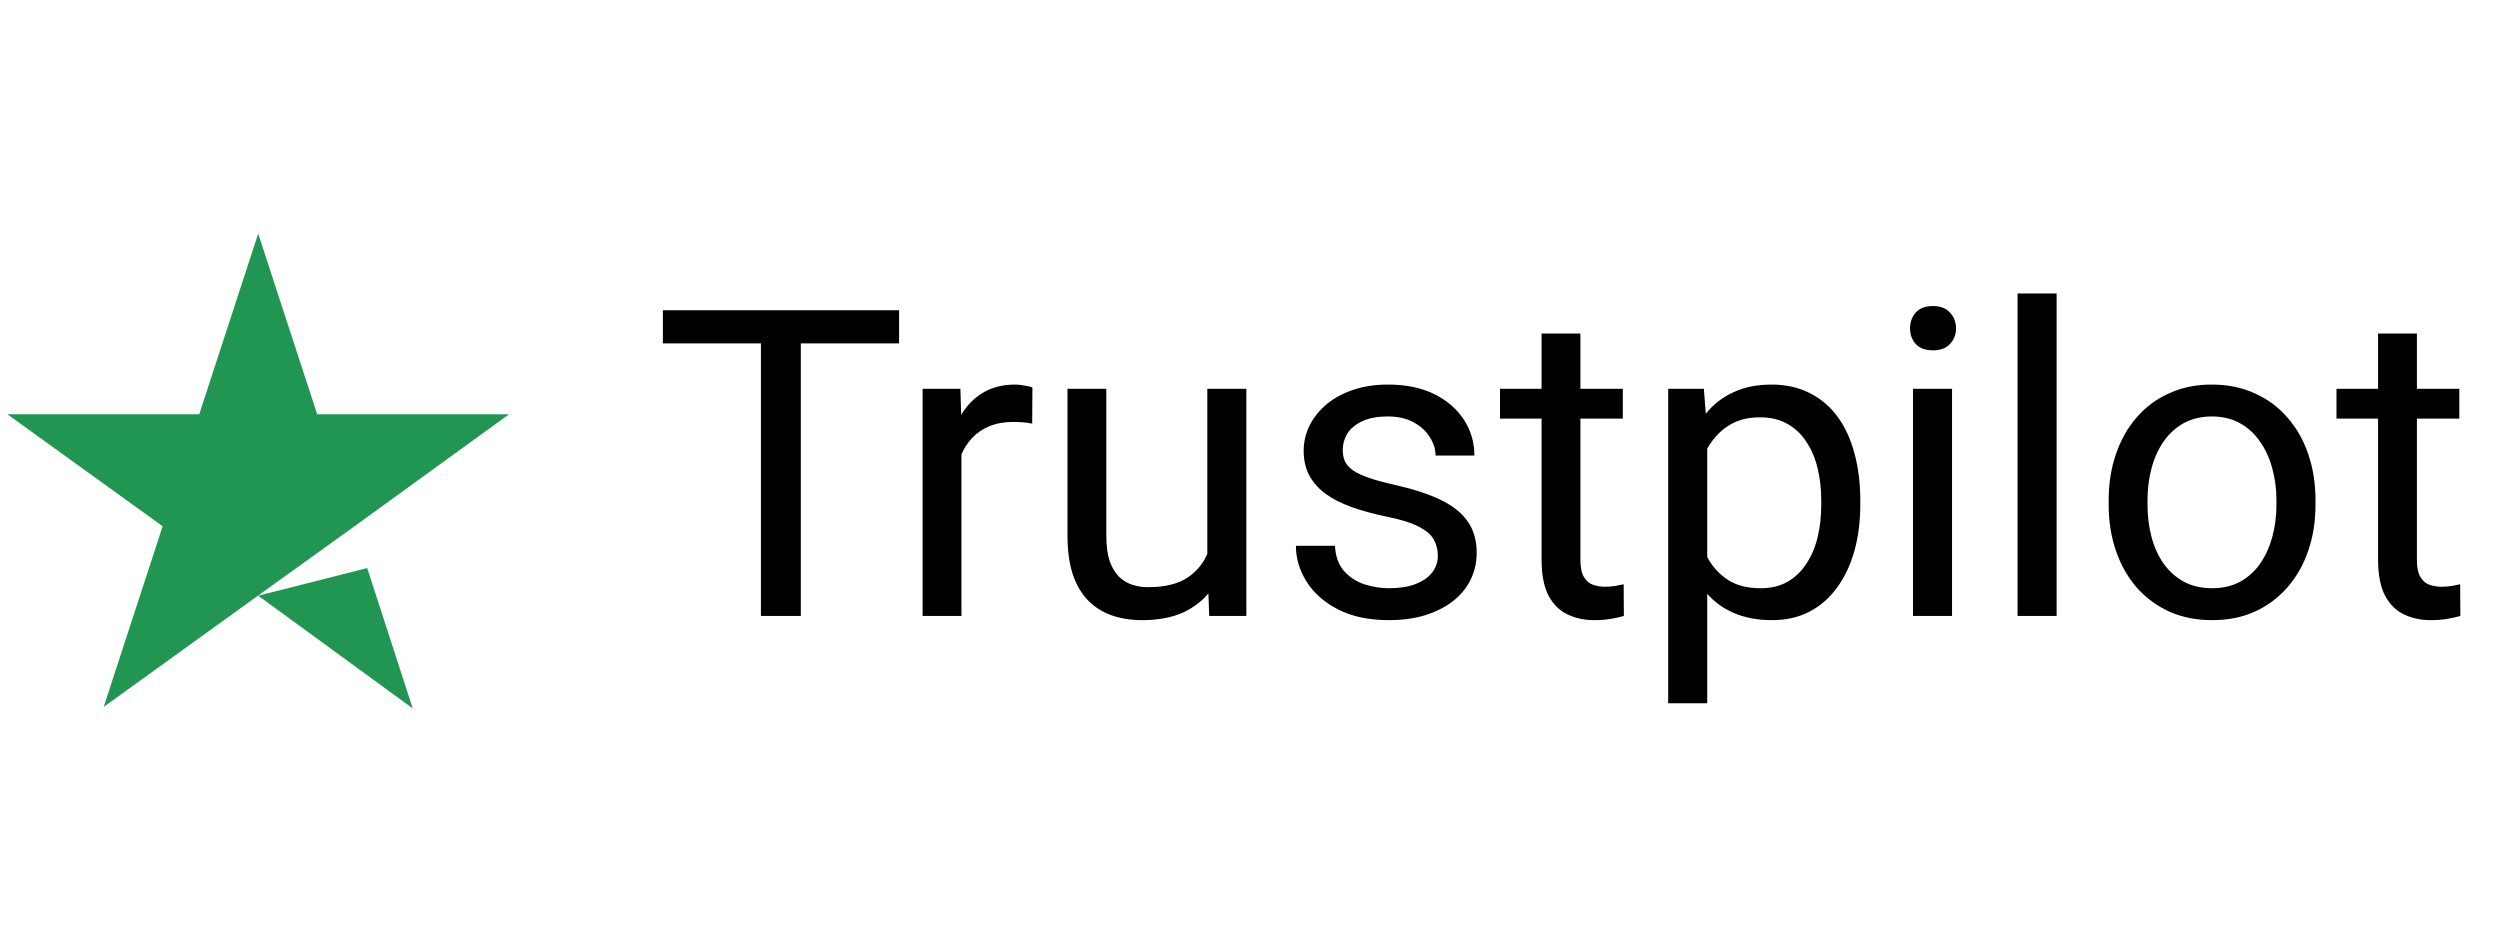
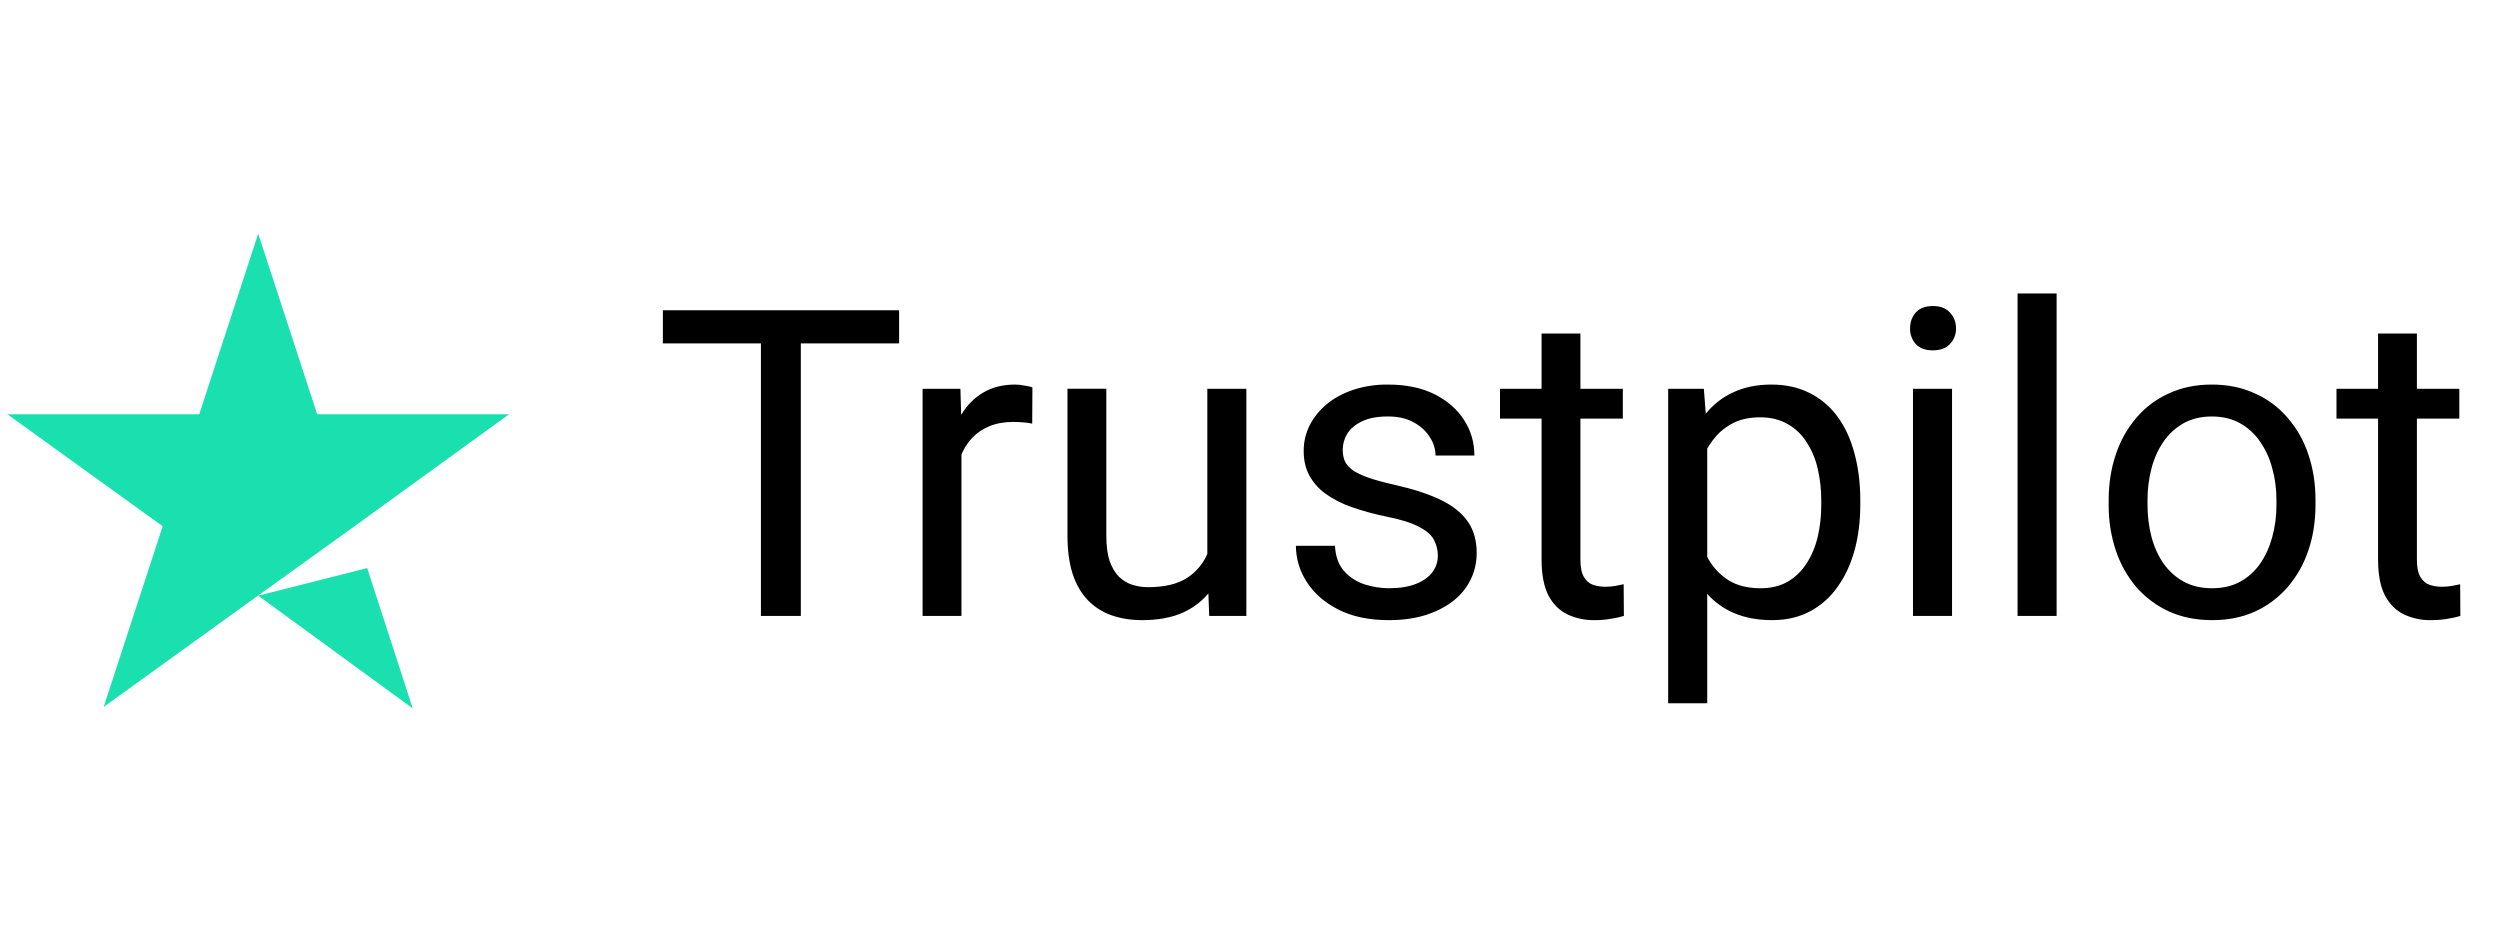
<svg xmlns="http://www.w3.org/2000/svg" width="138" height="52" viewBox="0 0 138 52" fill="none">
-   <path d="M14.253 32.882L20.269 31.357L22.783 39.104L14.253 32.882ZM28.099 22.868H17.508L14.253 12.896L10.997 22.868H0.407L8.978 29.049L5.723 39.022L14.294 32.841L19.569 29.049L28.099 22.868Z" fill="#219653" />
-   <path d="M44.205 17.125V34H42.003V17.125H44.205ZM49.63 17.125V18.956H36.591V17.125H49.63ZM53.072 23.43V34H50.928V21.46H53.014L53.072 23.43ZM56.989 21.39L56.977 23.384C56.8 23.345 56.63 23.322 56.468 23.314C56.313 23.299 56.135 23.291 55.934 23.291C55.44 23.291 55.003 23.368 54.625 23.523C54.246 23.677 53.925 23.893 53.663 24.172C53.4 24.45 53.191 24.782 53.037 25.168C52.89 25.547 52.794 25.964 52.747 26.42L52.145 26.768C52.145 26.011 52.218 25.3 52.365 24.635C52.519 23.971 52.755 23.384 53.072 22.874C53.389 22.356 53.79 21.954 54.277 21.668C54.772 21.375 55.359 21.228 56.039 21.228C56.193 21.228 56.371 21.247 56.572 21.286C56.773 21.317 56.912 21.352 56.989 21.39ZM66.644 31.102V21.46H68.799V34H66.748L66.644 31.102ZM67.049 28.46L67.942 28.437C67.942 29.271 67.853 30.044 67.675 30.755C67.505 31.458 67.227 32.068 66.841 32.586C66.454 33.104 65.948 33.509 65.322 33.803C64.696 34.089 63.935 34.232 63.039 34.232C62.429 34.232 61.868 34.143 61.358 33.965C60.856 33.788 60.424 33.513 60.06 33.142C59.697 32.772 59.415 32.288 59.214 31.694C59.021 31.099 58.925 30.384 58.925 29.549V21.46H61.069V29.573C61.069 30.137 61.131 30.604 61.254 30.975C61.386 31.338 61.559 31.628 61.776 31.844C62 32.053 62.247 32.2 62.517 32.285C62.796 32.37 63.081 32.412 63.375 32.412C64.287 32.412 65.009 32.238 65.543 31.891C66.076 31.535 66.458 31.06 66.69 30.465C66.929 29.862 67.049 29.194 67.049 28.46ZM79.369 30.674C79.369 30.365 79.3 30.079 79.161 29.816C79.029 29.546 78.755 29.302 78.338 29.086C77.928 28.862 77.31 28.669 76.483 28.506C75.788 28.36 75.158 28.186 74.594 27.985C74.038 27.784 73.563 27.541 73.169 27.255C72.782 26.969 72.485 26.633 72.276 26.246C72.068 25.86 71.963 25.408 71.963 24.89C71.963 24.396 72.072 23.928 72.288 23.488C72.512 23.047 72.825 22.657 73.227 22.317C73.636 21.977 74.127 21.711 74.699 21.518C75.27 21.324 75.908 21.228 76.611 21.228C77.615 21.228 78.473 21.406 79.184 21.761C79.895 22.116 80.439 22.592 80.818 23.187C81.197 23.774 81.386 24.427 81.386 25.145H79.242C79.242 24.798 79.138 24.462 78.929 24.137C78.728 23.805 78.43 23.53 78.037 23.314C77.65 23.098 77.175 22.989 76.611 22.989C76.016 22.989 75.533 23.082 75.162 23.268C74.799 23.445 74.532 23.673 74.362 23.951C74.2 24.23 74.119 24.523 74.119 24.832C74.119 25.064 74.158 25.273 74.235 25.458C74.32 25.636 74.467 25.802 74.675 25.957C74.884 26.103 75.178 26.242 75.556 26.374C75.935 26.505 76.418 26.637 77.005 26.768C78.033 27 78.879 27.278 79.543 27.602C80.208 27.927 80.702 28.325 81.027 28.796C81.351 29.267 81.513 29.839 81.513 30.511C81.513 31.06 81.398 31.562 81.166 32.018C80.942 32.474 80.613 32.868 80.181 33.2C79.756 33.525 79.246 33.78 78.651 33.965C78.064 34.143 77.403 34.232 76.669 34.232C75.564 34.232 74.629 34.035 73.864 33.641C73.099 33.247 72.52 32.737 72.126 32.111C71.731 31.485 71.534 30.824 71.534 30.129H73.69C73.721 30.716 73.891 31.184 74.2 31.531C74.509 31.871 74.888 32.115 75.336 32.261C75.784 32.401 76.228 32.47 76.669 32.47C77.256 32.47 77.747 32.393 78.141 32.238C78.543 32.084 78.848 31.871 79.056 31.601C79.265 31.33 79.369 31.021 79.369 30.674ZM89.58 21.46V23.105H82.8V21.46H89.58ZM85.095 18.412H87.239V30.894C87.239 31.319 87.305 31.64 87.436 31.856C87.567 32.072 87.737 32.215 87.946 32.285C88.154 32.354 88.379 32.389 88.618 32.389C88.796 32.389 88.981 32.373 89.174 32.343C89.375 32.304 89.526 32.273 89.626 32.25L89.638 34C89.468 34.054 89.244 34.104 88.966 34.151C88.695 34.205 88.367 34.232 87.981 34.232C87.455 34.232 86.972 34.127 86.532 33.919C86.091 33.71 85.74 33.363 85.477 32.876C85.222 32.381 85.095 31.717 85.095 30.882V18.412ZM94.239 23.87V38.821H92.084V21.46H94.054L94.239 23.87ZM102.688 27.625V27.869C102.688 28.781 102.58 29.627 102.364 30.407C102.147 31.18 101.831 31.852 101.413 32.424C101.004 32.995 100.498 33.44 99.895 33.757C99.293 34.073 98.601 34.232 97.821 34.232C97.025 34.232 96.322 34.1 95.711 33.838C95.101 33.575 94.583 33.193 94.158 32.69C93.733 32.188 93.393 31.585 93.138 30.882C92.891 30.179 92.721 29.387 92.628 28.506V27.208C92.721 26.281 92.895 25.451 93.15 24.716C93.405 23.982 93.741 23.357 94.158 22.839C94.583 22.313 95.097 21.916 95.7 21.645C96.302 21.367 96.998 21.228 97.786 21.228C98.574 21.228 99.273 21.382 99.884 21.691C100.494 21.993 101.008 22.425 101.425 22.989C101.842 23.554 102.155 24.23 102.364 25.018C102.58 25.798 102.688 26.667 102.688 27.625ZM100.533 27.869V27.625C100.533 27 100.467 26.412 100.336 25.864C100.204 25.308 99.999 24.821 99.721 24.404C99.451 23.979 99.103 23.646 98.678 23.407C98.253 23.16 97.747 23.036 97.16 23.036C96.619 23.036 96.148 23.129 95.746 23.314C95.352 23.5 95.016 23.751 94.738 24.067C94.46 24.377 94.231 24.732 94.054 25.134C93.884 25.528 93.756 25.937 93.671 26.362V29.364C93.826 29.905 94.042 30.415 94.32 30.894C94.599 31.365 94.969 31.748 95.433 32.041C95.897 32.327 96.48 32.47 97.183 32.47C97.763 32.47 98.261 32.35 98.678 32.111C99.103 31.864 99.451 31.527 99.721 31.102C99.999 30.677 100.204 30.191 100.336 29.642C100.467 29.086 100.533 28.495 100.533 27.869ZM107.753 21.46V34H105.597V21.46H107.753ZM105.435 18.133C105.435 17.786 105.539 17.492 105.748 17.253C105.964 17.013 106.281 16.893 106.698 16.893C107.108 16.893 107.421 17.013 107.637 17.253C107.861 17.492 107.973 17.786 107.973 18.133C107.973 18.466 107.861 18.752 107.637 18.991C107.421 19.223 107.108 19.339 106.698 19.339C106.281 19.339 105.964 19.223 105.748 18.991C105.539 18.752 105.435 18.466 105.435 18.133ZM113.525 16.198V34H111.369V16.198H113.525ZM116.399 27.869V27.602C116.399 26.698 116.531 25.86 116.793 25.087C117.056 24.307 117.435 23.631 117.929 23.059C118.424 22.48 119.022 22.031 119.726 21.715C120.429 21.39 121.217 21.228 122.09 21.228C122.971 21.228 123.763 21.39 124.466 21.715C125.177 22.031 125.779 22.48 126.274 23.059C126.776 23.631 127.159 24.307 127.421 25.087C127.684 25.86 127.815 26.698 127.815 27.602V27.869C127.815 28.773 127.684 29.611 127.421 30.384C127.159 31.157 126.776 31.833 126.274 32.412C125.779 32.984 125.181 33.432 124.478 33.757C123.782 34.073 122.994 34.232 122.113 34.232C121.232 34.232 120.44 34.073 119.737 33.757C119.034 33.432 118.431 32.984 117.929 32.412C117.435 31.833 117.056 31.157 116.793 30.384C116.531 29.611 116.399 28.773 116.399 27.869ZM118.543 27.602V27.869C118.543 28.495 118.617 29.086 118.764 29.642C118.91 30.191 119.131 30.677 119.424 31.102C119.726 31.527 120.1 31.864 120.549 32.111C120.997 32.35 121.518 32.47 122.113 32.47C122.7 32.47 123.214 32.35 123.655 32.111C124.103 31.864 124.474 31.527 124.767 31.102C125.061 30.677 125.281 30.191 125.428 29.642C125.582 29.086 125.66 28.495 125.66 27.869V27.602C125.66 26.984 125.582 26.401 125.428 25.852C125.281 25.296 125.057 24.805 124.756 24.38C124.462 23.948 124.091 23.608 123.643 23.36C123.203 23.113 122.685 22.989 122.09 22.989C121.503 22.989 120.985 23.113 120.537 23.36C120.096 23.608 119.726 23.948 119.424 24.38C119.131 24.805 118.91 25.296 118.764 25.852C118.617 26.401 118.543 26.984 118.543 27.602ZM135.755 21.46V23.105H128.974V21.46H135.755ZM131.269 18.412H133.413V30.894C133.413 31.319 133.479 31.64 133.61 31.856C133.742 32.072 133.912 32.215 134.12 32.285C134.329 32.354 134.553 32.389 134.793 32.389C134.97 32.389 135.156 32.373 135.349 32.343C135.55 32.304 135.7 32.273 135.801 32.25L135.812 34C135.643 34.054 135.418 34.104 135.14 34.151C134.87 34.205 134.541 34.232 134.155 34.232C133.63 34.232 133.147 34.127 132.706 33.919C132.266 33.71 131.914 33.363 131.652 32.876C131.397 32.381 131.269 31.717 131.269 30.882V18.412Z" fill="black" />
+   <path d="M14.253 32.882l6.016-1.525 2.514 7.747-8.53-6.222zm13.846-10.014h-10.59l-3.256-9.972-3.256 9.972H.407l8.571 6.181-3.255 9.973 8.571-6.181 5.275-3.792 8.53-6.181z" fill="#1AE0B0" />
+   <path d="M44.205 17.125V34h-2.202V17.125h2.202zm5.425 0v1.831H36.59v-1.831h13.04zm3.442 6.305V34h-2.145V21.46h2.087l.058 1.97zm3.917-2.04l-.011 1.994a3.109 3.109 0 0 0-.51-.07 5.437 5.437 0 0 0-.534-.023c-.494 0-.93.077-1.31.232-.378.154-.699.37-.961.649-.263.278-.472.61-.626.996a4.788 4.788 0 0 0-.29 1.252l-.602.348c0-.757.073-1.468.22-2.133.154-.664.39-1.251.707-1.761.316-.518.718-.92 1.205-1.206.495-.293 1.082-.44 1.762-.44.154 0 .332.02.533.058.2.03.34.066.417.104zm9.655 9.712V21.46h2.155V34h-2.051l-.105-2.898zm.405-2.642l.893-.023c0 .834-.09 1.607-.267 2.318a4.977 4.977 0 0 1-.834 1.831 3.948 3.948 0 0 1-1.519 1.217c-.626.286-1.387.429-2.283.429-.61 0-1.17-.09-1.68-.267a3.358 3.358 0 0 1-1.299-.823c-.363-.37-.645-.854-.846-1.448-.193-.595-.29-1.31-.29-2.145v-8.09h2.145v8.114c0 .564.062 1.031.185 1.402.132.363.305.653.522.87.224.208.471.355.741.44.279.085.564.127.858.127.912 0 1.634-.174 2.168-.521.533-.356.915-.831 1.147-1.426.24-.603.36-1.271.36-2.005zm12.32 2.214c0-.31-.07-.595-.208-.858-.132-.27-.406-.514-.823-.73-.41-.224-1.028-.417-1.855-.58a14.7 14.7 0 0 1-1.889-.521 5.727 5.727 0 0 1-1.425-.73 3.063 3.063 0 0 1-.893-1.009c-.208-.386-.313-.838-.313-1.356 0-.494.109-.962.325-1.402.224-.44.537-.83.939-1.17.41-.34.9-.607 1.472-.8a5.949 5.949 0 0 1 1.912-.29c1.004 0 1.862.178 2.573.533.71.355 1.255.83 1.634 1.426.379.587.568 1.24.568 1.958h-2.144a1.84 1.84 0 0 0-.313-1.008c-.201-.332-.499-.607-.892-.823-.387-.216-.862-.325-1.426-.325-.595 0-1.078.093-1.449.279-.363.177-.63.405-.8.683a1.721 1.721 0 0 0-.243.881c0 .232.039.44.116.626.085.178.232.344.44.499.209.146.503.285.881.417.379.131.862.263 1.449.394 1.028.232 1.874.51 2.538.834.665.325 1.16.723 1.484 1.194.324.471.486 1.043.486 1.715 0 .549-.115 1.051-.347 1.507-.224.456-.553.85-.985 1.182-.425.325-.935.58-1.53.765-.587.178-1.248.267-1.982.267-1.105 0-2.04-.197-2.805-.591-.765-.394-1.344-.904-1.738-1.53a3.66 3.66 0 0 1-.592-1.982h2.156c.031.587.201 1.055.51 1.402.31.34.688.584 1.136.73.448.14.892.21 1.333.21.587 0 1.078-.078 1.472-.233.402-.154.707-.367.915-.637.209-.27.313-.58.313-.927zM89.58 21.46v1.645H82.8V21.46h6.78zm-4.485-3.049h2.144v12.483c0 .425.066.746.197.962.131.216.301.36.51.429.209.07.433.104.672.104.178 0 .363-.016.556-.046.201-.039.352-.07.452-.093l.012 1.75a5.01 5.01 0 0 1-.672.15 5.11 5.11 0 0 1-.985.082 3.341 3.341 0 0 1-1.45-.313c-.44-.209-.791-.556-1.054-1.043-.255-.495-.382-1.16-.382-1.994v-12.47zm9.144 5.46v14.95h-2.156V21.46h1.97l.186 2.41zm8.449 3.755v.243c0 .912-.108 1.758-.324 2.538-.217.773-.533 1.445-.951 2.017a4.318 4.318 0 0 1-1.518 1.333c-.602.316-1.294.475-2.074.475-.796 0-1.5-.132-2.11-.394a4.16 4.16 0 0 1-1.553-1.148 5.863 5.863 0 0 1-1.02-1.808 10.466 10.466 0 0 1-.51-2.376v-1.298c.093-.927.267-1.757.522-2.492.255-.734.59-1.36 1.008-1.877a4.14 4.14 0 0 1 1.542-1.194c.602-.278 1.298-.417 2.086-.417.788 0 1.487.154 2.098.463a4.22 4.22 0 0 1 1.541 1.299c.417.564.73 1.24.939 2.028.216.78.324 1.65.324 2.607zm-2.155.243v-.244a7.57 7.57 0 0 0-.197-1.761 4.464 4.464 0 0 0-.615-1.46 2.925 2.925 0 0 0-1.043-.997c-.425-.247-.93-.371-1.518-.371-.54 0-1.012.093-1.414.278-.394.186-.73.437-1.008.753a4 4 0 0 0-.684 1.067c-.17.394-.298.803-.383 1.228v3.002c.155.54.371 1.05.65 1.53.278.471.648.854 1.112 1.147.464.286 1.047.43 1.75.43.58 0 1.078-.12 1.495-.36a3.026 3.026 0 0 0 1.043-1.008c.278-.426.483-.912.615-1.46a7.718 7.718 0 0 0 .197-1.774zm7.22-6.41V34h-2.156V21.46h2.156zm-2.318-3.326c0-.347.104-.641.313-.88.216-.24.533-.36.95-.36.41 0 .723.12.939.36.224.239.336.533.336.88 0 .333-.112.619-.336.858-.216.232-.529.348-.939.348-.417 0-.734-.116-.95-.348a1.26 1.26 0 0 1-.313-.858zm8.09-1.935V34h-2.156V16.198h2.156zm2.874 11.67v-.266c0-.904.132-1.742.394-2.515a5.989 5.989 0 0 1 1.136-2.028 5.066 5.066 0 0 1 1.797-1.344c.703-.325 1.491-.487 2.364-.487.881 0 1.673.162 2.376.487a5.045 5.045 0 0 1 1.808 1.344 5.863 5.863 0 0 1 1.147 2.028c.263.773.394 1.611.394 2.515v.267c0 .904-.131 1.742-.394 2.515a6.009 6.009 0 0 1-1.147 2.028 5.262 5.262 0 0 1-1.796 1.345c-.696.316-1.484.475-2.365.475-.881 0-1.673-.159-2.376-.475a5.376 5.376 0 0 1-1.808-1.345 6.14 6.14 0 0 1-1.136-2.028 7.785 7.785 0 0 1-.394-2.515zm2.144-.266v.267c0 .626.074 1.217.221 1.773.146.549.367 1.035.66 1.46.302.425.676.762 1.125 1.009.448.24.969.36 1.564.36.587 0 1.101-.12 1.542-.36a3.229 3.229 0 0 0 1.112-1.008c.294-.426.514-.912.661-1.46a6.62 6.62 0 0 0 .232-1.774v-.267c0-.618-.078-1.201-.232-1.75a4.518 4.518 0 0 0-.672-1.472 3.2 3.2 0 0 0-1.113-1.02c-.44-.247-.958-.37-1.553-.37-.587 0-1.105.123-1.553.37a3.337 3.337 0 0 0-1.113 1.02 4.649 4.649 0 0 0-.66 1.472 6.737 6.737 0 0 0-.221 1.75zm17.212-6.142v1.645h-6.781V21.46h6.781zm-4.486-3.049h2.144v12.483c0 .425.066.746.197.962.132.216.302.36.51.429.209.07.433.104.673.104.177 0 .363-.016.556-.046.201-.039.351-.07.452-.093l.011 1.75a4.981 4.981 0 0 1-.672.15c-.27.055-.599.082-.985.082a3.345 3.345 0 0 1-1.449-.313c-.44-.209-.792-.556-1.054-1.043-.255-.495-.383-1.16-.383-1.994v-12.47z" fill="#000" />
</svg>
